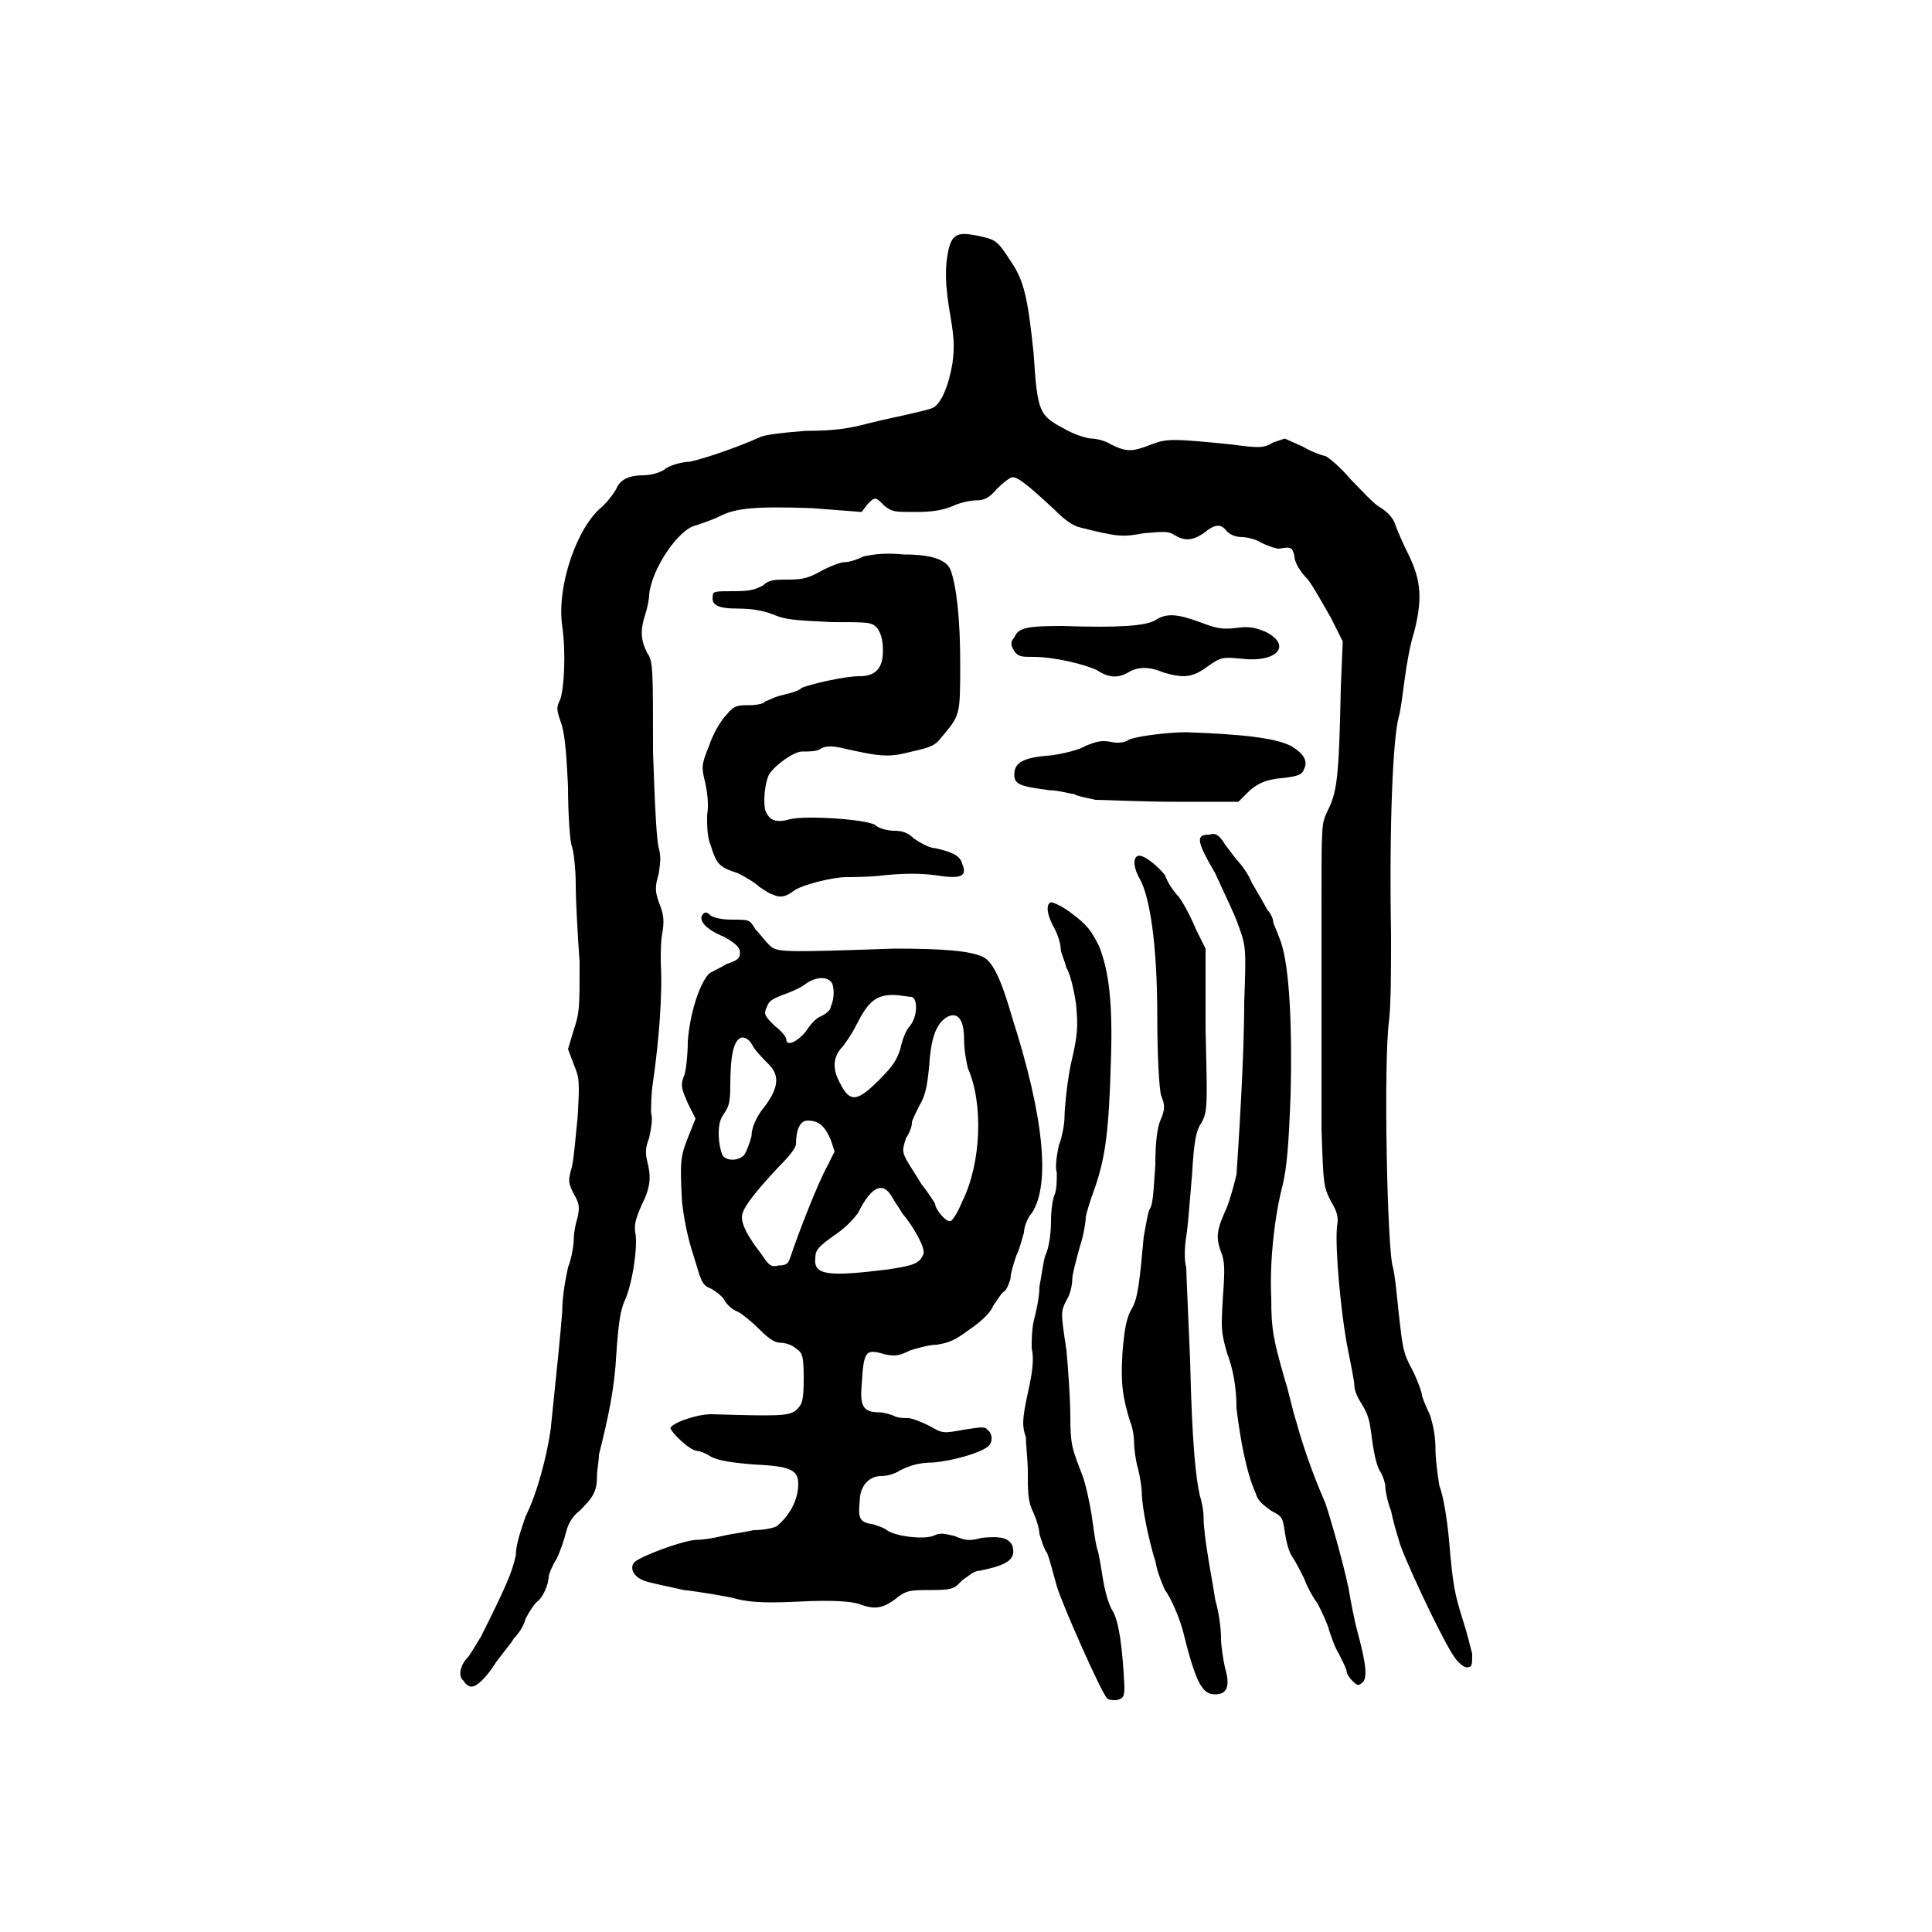
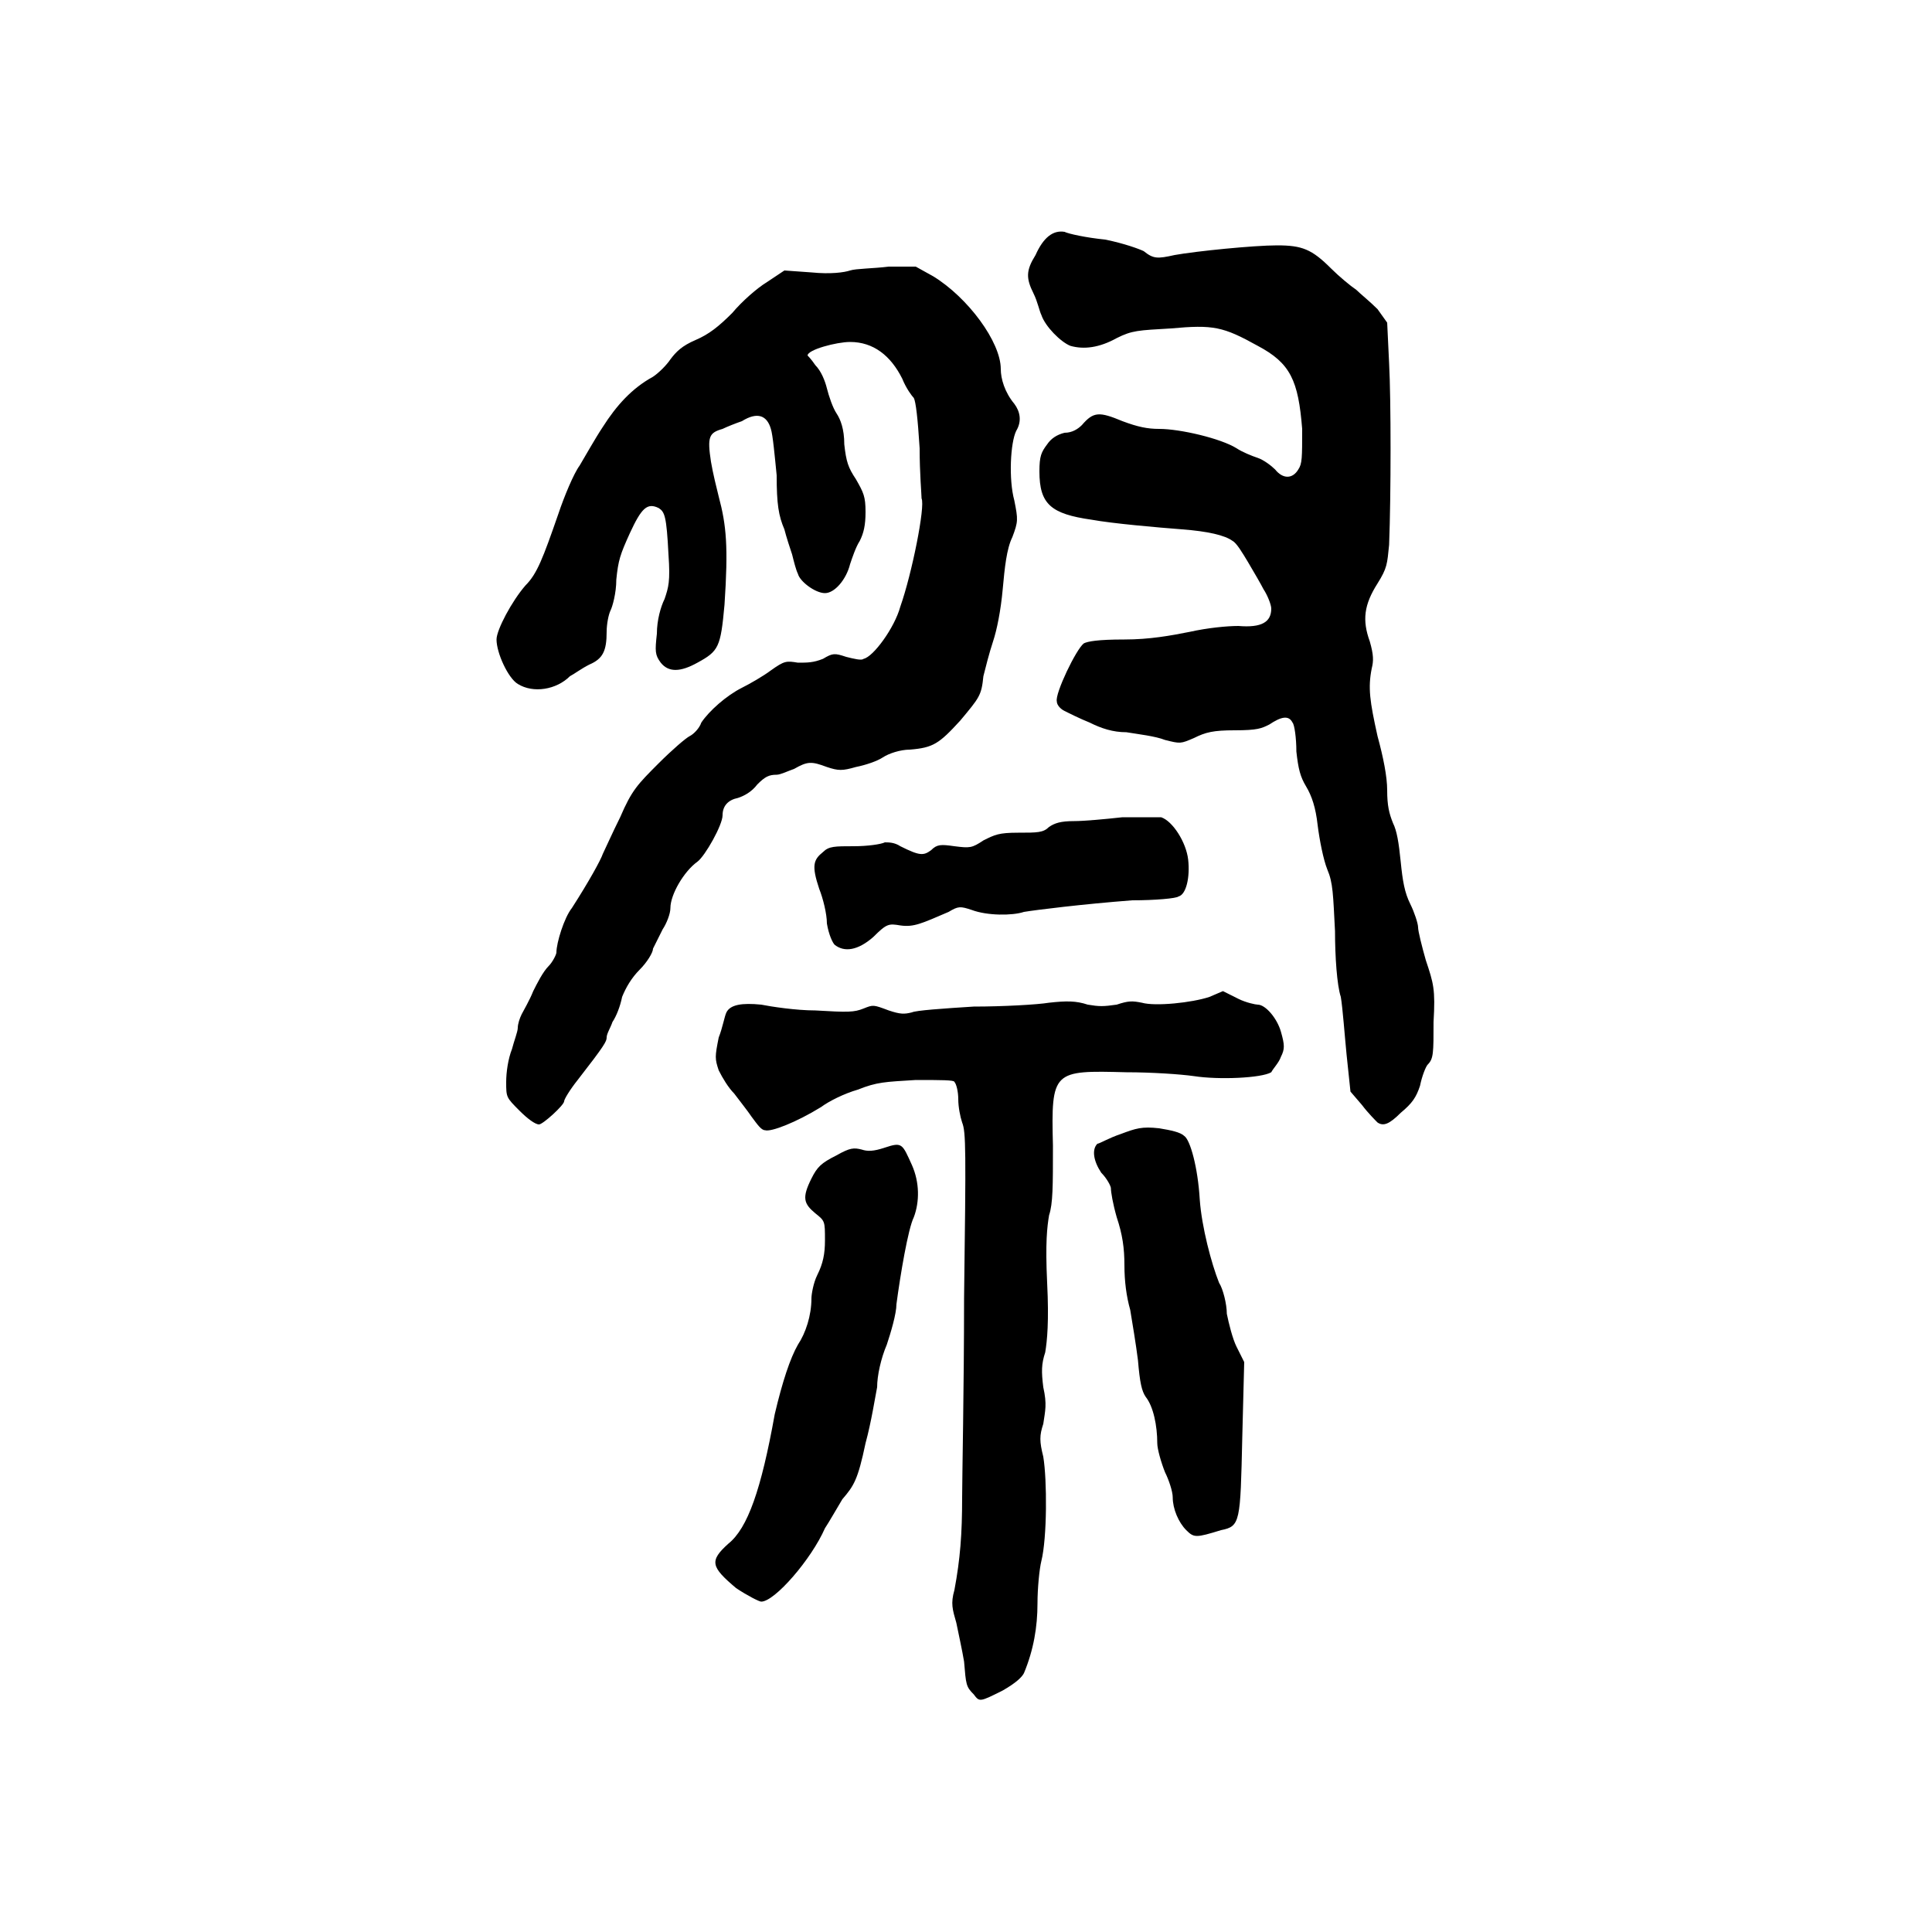
- <svg xmlns="http://www.w3.org/2000/svg" viewBox="0 -880 1000 1000" data-source="ccz C-00042" data-source-height="105.0" data-units-per-source-pixel="7.238">
-   <path d="M573 -1C570 -4 550 -49 547 -59C545 -66 543 -74 542 -76C540 -79 539 -83 538 -86C538 -89 536 -95 534 -99C532 -104 532 -109 532 -118C532 -124 531 -132 531 -136C529 -142 529 -145 532 -159C535 -172 535 -178 534 -182C534 -187 534 -191 535 -196C536 -200 538 -208 538 -214C539 -219 540 -227 541 -230C543 -234 544 -242 544 -248C544 -254 545 -260 546 -262C547 -265 547 -269 547 -273C546 -276 547 -282 548 -287C550 -292 551 -299 551 -302C551 -306 552 -317 554 -328C558 -345 558 -348 557 -360C556 -367 554 -376 552 -379C551 -383 549 -387 549 -389C549 -391 548 -395 546 -399C542 -406 541 -412 544 -413C545 -413 550 -411 555 -407C563 -401 565 -398 569 -390C574 -377 576 -361 575 -331C574 -294 572 -281 567 -266C564 -258 562 -251 562 -250C562 -248 561 -241 559 -235C557 -228 555 -220 555 -218C555 -215 554 -210 552 -207C549 -201 549 -201 552 -181C553 -170 554 -155 554 -147C554 -132 555 -130 560 -117C562 -112 564 -102 565 -96C566 -89 567 -81 568 -78C569 -75 570 -68 571 -62C572 -56 574 -49 576 -46C579 -41 581 -28 582 -7C582 -1 581 -1 578 0C576 0 574 0 573 -1ZM622 -7C619 -11 616 -21 613 -33C611 -42 606 -53 603 -57C602 -59 599 -66 598 -72C596 -78 594 -87 593 -92C592 -97 591 -104 591 -107C591 -110 590 -116 589 -120C588 -123 587 -130 587 -133C587 -137 586 -142 585 -144C581 -157 580 -164 581 -180C582 -192 583 -198 586 -203C589 -208 590 -218 592 -240C593 -245 594 -252 595 -254C597 -257 597 -264 598 -277C598 -289 599 -297 601 -301C603 -306 603 -308 601 -313C600 -316 599 -334 599 -354C599 -392 595 -416 590 -425C587 -430 586 -436 589 -437C592 -438 600 -431 603 -427C604 -424 607 -419 610 -416C613 -412 617 -404 619 -399L624 -389L624 -347C625 -307 625 -305 622 -299C619 -295 618 -289 617 -272C616 -261 615 -246 614 -240C613 -234 613 -227 614 -224C614 -221 615 -200 616 -176C617 -132 619 -115 621 -106C622 -103 623 -98 623 -94C623 -90 624 -82 625 -76C626 -69 628 -59 629 -52C631 -45 632 -37 632 -32C632 -28 633 -22 634 -17C637 -7 635 -3 629 -3C626 -3 624 -4 622 -7ZM240 -10C237 -12 238 -18 242 -22C243 -23 246 -28 249 -33C262 -59 265 -66 267 -75C267 -81 270 -89 272 -95C278 -107 283 -126 285 -140C288 -169 290 -188 291 -201C291 -210 293 -219 294 -224C296 -229 297 -236 297 -239C297 -242 298 -247 299 -250C300 -255 300 -257 297 -262C294 -268 294 -269 296 -276C297 -280 298 -292 299 -302C300 -320 300 -322 297 -329L294 -337L297 -347C300 -356 300 -358 300 -382C299 -396 298 -414 298 -422C298 -430 297 -439 296 -442C295 -444 294 -459 294 -473C293 -494 292 -502 290 -507C288 -513 288 -514 290 -518C292 -524 293 -542 291 -556C288 -577 299 -608 312 -618C315 -621 318 -625 319 -627C321 -632 326 -634 333 -634C336 -634 341 -635 344 -637C346 -639 353 -641 357 -641C366 -643 383 -649 394 -654C397 -655 404 -656 417 -657C431 -657 439 -658 450 -661C458 -663 468 -665 472 -666C476 -667 481 -668 483 -669C487 -671 491 -680 493 -692C494 -700 494 -704 492 -716C489 -733 489 -742 491 -751C493 -759 496 -760 506 -758C515 -756 516 -756 523 -745C530 -735 532 -726 535 -697C537 -666 538 -665 551 -658C556 -655 563 -653 565 -653C567 -653 572 -652 575 -650C583 -646 586 -646 596 -650C604 -653 607 -653 637 -650C652 -648 654 -648 659 -651L665 -653L674 -649C679 -646 685 -644 686 -644C688 -643 694 -638 699 -632C705 -626 711 -619 715 -617C718 -615 721 -612 722 -609C723 -606 726 -599 729 -593C736 -579 736 -569 732 -553C730 -547 728 -536 727 -528C726 -521 725 -512 724 -509C721 -498 719 -454 720 -396C720 -379 720 -361 719 -352C716 -331 718 -232 721 -224C722 -220 723 -210 724 -200C726 -183 726 -180 731 -171C734 -165 736 -159 736 -158C736 -157 738 -152 740 -148C742 -142 743 -136 743 -130C743 -125 744 -117 745 -111C747 -106 749 -94 750 -83C752 -59 753 -55 757 -42C759 -36 761 -28 762 -24C762 -18 762 -17 759 -17C758 -17 755 -19 753 -22C747 -30 725 -77 724 -83C723 -86 721 -93 720 -98C718 -103 717 -109 717 -111C717 -112 716 -116 714 -119C712 -123 711 -129 710 -136C709 -145 708 -148 705 -153C703 -156 701 -160 701 -163C701 -165 699 -175 697 -185C694 -202 691 -233 692 -245C693 -250 692 -253 689 -258C685 -266 685 -266 684 -296C684 -313 684 -340 684 -358C684 -375 684 -391 684 -395C684 -398 684 -404 684 -408C684 -455 684 -453 687 -460C692 -470 693 -476 694 -524L695 -548L689 -560C685 -567 680 -576 677 -580C673 -584 670 -589 670 -592C669 -597 668 -597 662 -596C660 -596 655 -598 653 -599C650 -601 645 -602 643 -602C640 -602 637 -603 635 -605C632 -609 629 -609 623 -604C617 -600 613 -600 608 -603C605 -605 603 -605 592 -604C581 -602 579 -602 559 -607C555 -608 551 -611 546 -616C532 -629 527 -633 524 -633C523 -633 519 -630 516 -627C512 -622 509 -621 505 -621C503 -621 497 -620 493 -618C488 -616 483 -615 474 -615C463 -615 462 -615 458 -618C453 -623 453 -623 449 -619L446 -615L420 -617C391 -618 381 -617 373 -613C369 -611 363 -609 360 -608C351 -606 337 -585 336 -572C336 -570 335 -565 334 -562C331 -553 332 -548 335 -542C338 -538 338 -534 338 -491C339 -460 340 -444 341 -441C342 -437 342 -435 341 -428C339 -421 339 -419 341 -413C343 -408 344 -405 343 -398C342 -394 342 -387 342 -382C343 -365 341 -341 338 -320C337 -314 337 -307 337 -304C338 -301 337 -296 336 -291C334 -286 334 -283 335 -279C337 -271 337 -266 332 -256C329 -249 328 -246 329 -241C330 -233 327 -214 323 -206C321 -201 320 -194 319 -179C318 -161 315 -147 310 -127C310 -124 309 -119 309 -116C309 -108 307 -105 300 -98C296 -95 294 -91 293 -87C292 -83 290 -77 288 -73C286 -70 284 -65 284 -64C284 -60 281 -53 278 -51C276 -49 274 -46 272 -42C271 -38 268 -34 266 -32C265 -30 260 -24 257 -20C252 -12 247 -7 244 -7C243 -7 241 -8 240 -10ZM700 -10C698 -12 697 -14 697 -15C697 -16 695 -20 693 -24C691 -27 689 -33 688 -36C687 -40 684 -46 682 -50C679 -54 676 -60 675 -63C673 -67 671 -71 669 -74C667 -77 666 -81 665 -87C664 -94 664 -95 658 -98C654 -101 651 -103 650 -107C645 -118 642 -135 640 -151C640 -163 638 -172 635 -180C632 -191 632 -192 633 -209C634 -223 634 -227 632 -232C629 -240 630 -244 635 -255C637 -260 639 -268 640 -272C641 -287 644 -332 644 -361C645 -389 645 -390 641 -401C639 -407 633 -419 629 -428C619 -445 619 -448 626 -448C629 -449 631 -448 634 -443C637 -439 640 -435 641 -434C642 -433 646 -428 648 -423C651 -418 655 -411 656 -409C658 -407 659 -404 659 -403C659 -402 661 -398 662 -395C667 -384 669 -354 668 -313C667 -286 666 -276 664 -267C660 -252 657 -228 658 -208C658 -192 659 -187 665 -166C667 -160 669 -150 671 -144C674 -133 679 -118 686 -102C689 -93 695 -72 698 -58C699 -52 701 -41 703 -34C707 -19 708 -11 705 -9C703 -7 702 -8 700 -10ZM444 -50C440 -51 432 -52 413 -51C393 -50 386 -51 379 -53C374 -54 363 -56 354 -57C345 -59 335 -61 333 -62C328 -64 326 -68 328 -71C330 -74 354 -83 361 -83C364 -83 370 -84 374 -85C378 -86 386 -87 390 -88C395 -88 400 -89 402 -90C407 -94 412 -101 413 -109C414 -119 411 -121 390 -122C378 -123 372 -124 368 -126C365 -128 362 -129 361 -129C357 -129 347 -139 347 -141C349 -144 361 -148 368 -148C403 -147 408 -147 412 -150C415 -153 416 -154 416 -167C416 -179 415 -180 412 -182C410 -184 406 -185 404 -185C401 -185 398 -187 393 -192C389 -196 384 -200 382 -201C379 -202 376 -205 375 -207C374 -209 370 -212 368 -213C363 -215 363 -217 359 -230C356 -239 354 -249 353 -258C352 -278 352 -281 356 -291L360 -301L356 -309C353 -316 352 -318 354 -323C355 -325 356 -334 356 -341C357 -355 362 -371 367 -376C368 -377 373 -379 376 -381C382 -383 383 -384 383 -387C383 -389 382 -391 375 -395C365 -399 361 -404 364 -407C365 -408 366 -408 368 -406C370 -405 373 -404 379 -404C388 -404 388 -404 391 -399C393 -397 396 -393 398 -391C402 -387 404 -387 463 -389C487 -389 504 -388 510 -384C514 -381 518 -374 524 -353C540 -303 544 -267 534 -252C532 -250 530 -245 530 -242C529 -239 528 -234 526 -230C525 -227 523 -221 523 -218C522 -215 521 -212 519 -211C518 -210 516 -207 514 -204C513 -201 508 -196 502 -192C494 -186 491 -185 485 -184C481 -184 474 -182 471 -181C465 -178 463 -178 458 -179C448 -182 447 -181 446 -163C445 -152 447 -149 455 -149C457 -149 461 -148 463 -147C465 -146 468 -146 470 -146C472 -146 477 -144 481 -142C488 -138 488 -138 499 -140C506 -141 510 -142 511 -140C514 -138 514 -133 511 -131C507 -128 494 -124 483 -123C475 -123 470 -121 466 -119C463 -117 459 -116 456 -116C450 -116 445 -111 445 -103C444 -94 445 -92 452 -91C455 -90 458 -89 459 -88C463 -85 477 -83 483 -85C487 -87 489 -86 494 -85C499 -83 501 -82 508 -84C518 -85 522 -84 524 -80C526 -73 522 -70 507 -67C504 -67 501 -64 498 -62C494 -58 494 -57 482 -57C471 -57 469 -57 463 -52C456 -47 452 -47 444 -50ZM460 -223C473 -225 476 -226 478 -231C479 -234 473 -245 467 -252C466 -254 463 -258 462 -260C457 -269 451 -266 444 -252C441 -248 437 -244 431 -240C424 -235 422 -233 422 -229C421 -220 428 -219 460 -223ZM409 -229C414 -244 424 -269 428 -276L432 -284L430 -290C427 -297 424 -300 418 -300C414 -300 412 -295 412 -288C412 -286 409 -282 403 -276C389 -261 384 -254 384 -250C384 -246 387 -240 394 -231C398 -225 399 -224 403 -225C407 -225 408 -226 409 -229ZM498 -258C508 -278 509 -309 501 -327C500 -331 499 -337 499 -342C499 -352 496 -356 491 -354C485 -351 482 -344 481 -329C480 -318 479 -313 476 -308C474 -304 472 -300 472 -299C472 -297 471 -294 469 -291C467 -285 467 -284 469 -280C470 -278 474 -272 477 -267C481 -262 484 -257 484 -257C484 -254 490 -247 492 -248C493 -248 496 -253 498 -258ZM385 -282C386 -283 388 -288 389 -292C389 -297 392 -302 394 -305C403 -316 404 -323 398 -329C396 -331 392 -335 390 -338C388 -342 386 -343 384 -343C380 -342 378 -335 378 -318C378 -309 377 -307 375 -304C373 -301 372 -299 372 -293C372 -289 373 -284 374 -282C376 -279 382 -279 385 -282ZM455 -321C462 -328 464 -331 466 -337C467 -342 469 -347 471 -349C475 -354 475 -363 472 -364C470 -364 466 -365 462 -365C453 -365 449 -361 443 -349C441 -345 437 -339 435 -337C431 -332 431 -326 435 -319C440 -309 444 -310 455 -321ZM417 -346C419 -349 422 -353 425 -354C427 -355 430 -357 430 -359C432 -363 432 -370 430 -372C427 -375 421 -374 416 -370C413 -368 408 -366 405 -365C400 -363 398 -362 397 -359C395 -355 396 -354 401 -349C405 -346 407 -343 407 -342C407 -338 413 -341 417 -346ZM400 -417C399 -417 396 -419 393 -421C391 -423 386 -426 382 -428C373 -431 371 -432 368 -442C366 -447 366 -452 366 -458C367 -464 366 -470 365 -475C363 -483 363 -484 367 -494C369 -500 373 -507 376 -510C380 -515 382 -515 388 -515C392 -515 396 -516 396 -517C397 -517 400 -519 404 -520C408 -521 413 -522 415 -524C420 -526 437 -530 445 -530C453 -530 457 -534 457 -543C457 -549 456 -552 454 -555C451 -558 450 -558 430 -558C412 -559 407 -559 400 -562C395 -564 389 -565 382 -565C371 -565 368 -567 369 -572C369 -574 371 -574 380 -574C389 -574 391 -575 395 -577C398 -580 401 -580 408 -580C416 -580 419 -581 426 -585C430 -587 435 -589 437 -589C439 -589 443 -590 447 -592C452 -593 457 -594 468 -593C483 -593 490 -590 492 -585C495 -577 497 -560 497 -537C497 -509 497 -510 487 -498C484 -494 481 -493 472 -491C460 -488 457 -488 435 -493C430 -494 427 -494 424 -492C422 -491 418 -491 415 -491C411 -491 401 -484 398 -479C396 -475 395 -466 396 -461C398 -455 402 -454 409 -456C417 -458 448 -456 453 -453C455 -451 460 -450 463 -450C467 -450 470 -449 473 -446C476 -444 481 -441 484 -441C493 -439 497 -437 498 -433C501 -426 497 -425 484 -427C477 -428 468 -428 458 -427C450 -426 441 -426 438 -426C431 -426 415 -422 411 -419C407 -416 404 -415 400 -417ZM567 -466C563 -467 557 -468 556 -469C554 -469 548 -471 543 -471C528 -473 525 -474 525 -479C525 -485 529 -488 544 -489C551 -490 559 -492 562 -494C567 -496 570 -497 575 -496C579 -495 583 -496 584 -497C588 -499 605 -501 614 -501C643 -500 660 -498 668 -494C675 -490 677 -486 675 -482C674 -479 672 -478 661 -477C655 -476 652 -475 647 -471L641 -465L609 -465C591 -465 572 -466 567 -466ZM568 -533C562 -536 546 -540 535 -540C529 -540 527 -540 525 -543C523 -546 523 -548 525 -550C527 -555 531 -556 550 -556C579 -555 593 -556 598 -559C604 -563 610 -562 621 -558C629 -555 632 -554 640 -555C647 -556 650 -555 655 -553C669 -546 661 -537 643 -539C633 -540 632 -540 625 -535C617 -529 612 -529 602 -532C595 -535 589 -535 584 -532C579 -529 574 -529 568 -533Z" />
+ <svg xmlns="http://www.w3.org/2000/svg" viewBox="0 -880 1000 1000" data-source="ccz C-00042" data-source-height="98.8" data-units-per-source-pixel="7.692">
+   <path d="M504 -3C500 -7 500 -8 499 -20C498 -26 496 -35 495 -40C493 -47 492 -50 494 -57C497 -73 498 -86 498 -105C498 -115 499 -162 499 -208C500 -285 500 -294 498 -299C497 -302 496 -307 496 -311C496 -315 495 -319 494 -320C494 -321 487 -321 474 -321C458 -320 454 -320 444 -316C437 -314 429 -310 425 -307C412 -299 399 -294 396 -295C394 -295 392 -298 389 -302C387 -305 383 -310 380 -314C377 -317 374 -322 372 -326C370 -332 370 -333 372 -343C374 -348 375 -354 376 -356C378 -360 384 -361 394 -360C399 -359 412 -357 422 -357C439 -356 442 -356 447 -358C452 -360 452 -360 460 -357C466 -355 468 -355 472 -356C474 -357 488 -358 504 -359C519 -359 537 -360 543 -361C552 -362 557 -362 563 -360C569 -359 571 -359 578 -360C584 -362 586 -362 591 -361C598 -359 617 -361 626 -364L633 -367L641 -363C645 -361 650 -360 651 -360C655 -360 661 -353 663 -346C665 -339 665 -337 663 -333C662 -330 659 -327 658 -325C653 -322 631 -321 618 -323C611 -324 596 -325 583 -325C545 -326 544 -326 545 -287C545 -266 545 -257 543 -251C542 -245 541 -237 542 -216C543 -196 542 -186 541 -180C539 -174 539 -170 540 -162C542 -153 541 -150 540 -143C538 -137 538 -134 540 -126C542 -114 542 -84 539 -72C538 -68 537 -58 537 -50C537 -38 535 -26 530 -14C529 -12 526 -9 519 -5C507 1 507 1 504 -3ZM381 -58C368 -69 367 -72 377 -81C387 -89 394 -109 401 -148C405 -165 409 -177 413 -184C417 -190 420 -199 420 -208C420 -210 421 -216 423 -220C426 -226 427 -231 427 -238C427 -248 427 -248 422 -252C416 -257 415 -260 420 -270C423 -276 425 -278 433 -282C440 -286 442 -286 446 -285C449 -284 452 -284 458 -286C467 -289 467 -288 472 -277C476 -268 476 -258 473 -250C470 -244 466 -220 464 -205C464 -200 461 -190 459 -184C456 -177 454 -168 454 -162C453 -157 451 -144 448 -133C444 -114 442 -111 436 -104C433 -99 429 -92 427 -89C420 -73 401 -51 394 -51C393 -51 387 -54 381 -58ZM614 -88C610 -92 607 -99 607 -105C607 -108 605 -114 603 -118C601 -123 599 -130 599 -133C599 -142 597 -152 593 -157C591 -160 590 -164 589 -176C588 -184 586 -196 585 -202C583 -209 582 -217 582 -225C582 -234 581 -241 578 -250C576 -257 575 -263 575 -265C575 -266 573 -270 570 -273C566 -279 565 -285 568 -288C569 -288 574 -291 580 -293C588 -296 591 -297 600 -296C606 -295 611 -294 613 -292C616 -290 620 -276 621 -259C622 -245 627 -226 631 -216C633 -213 635 -205 635 -200C636 -195 638 -187 640 -183L644 -175L643 -136C642 -92 642 -90 632 -88C619 -84 618 -84 614 -88ZM269 -305C262 -312 262 -312 262 -320C262 -325 263 -332 265 -337C266 -341 268 -346 268 -348C268 -350 269 -353 270 -355C271 -357 274 -362 276 -367C278 -371 281 -377 284 -380C286 -382 288 -386 288 -387C288 -392 292 -405 296 -410C305 -424 311 -435 312 -438C313 -440 317 -449 321 -457C327 -471 330 -474 341 -485C348 -492 355 -498 357 -499C359 -500 362 -503 363 -506C367 -512 376 -520 384 -524C388 -526 395 -530 399 -533C406 -538 407 -538 413 -537C418 -537 421 -537 426 -539C431 -542 432 -542 438 -540C442 -539 446 -538 447 -539C452 -540 463 -555 466 -566C472 -583 479 -618 477 -622C477 -624 476 -635 476 -648C475 -664 474 -672 473 -674C472 -675 469 -679 467 -684C461 -696 452 -703 440 -703C433 -703 418 -699 418 -696C418 -696 420 -694 422 -691C425 -688 427 -683 428 -679C429 -675 431 -669 433 -666C435 -663 437 -658 437 -650C438 -641 439 -638 443 -632C447 -625 448 -623 448 -615C448 -608 447 -604 445 -600C443 -597 441 -591 440 -588C438 -580 432 -573 427 -573C422 -573 414 -579 413 -583C412 -585 411 -589 410 -593C409 -596 407 -602 406 -606C403 -613 402 -619 402 -634C401 -644 400 -655 399 -658C397 -665 392 -667 384 -662C381 -661 376 -659 374 -658C367 -656 366 -654 368 -641C369 -635 371 -627 372 -623C376 -608 377 -597 375 -567C373 -545 372 -543 361 -537C352 -532 346 -532 342 -537C339 -541 339 -543 340 -552C340 -559 342 -566 344 -570C346 -576 347 -579 346 -593C345 -613 344 -615 341 -617C335 -620 332 -617 326 -604C321 -593 320 -590 319 -580C319 -573 317 -566 316 -564C315 -562 314 -557 314 -553C314 -543 312 -539 305 -536C301 -534 297 -531 295 -530C288 -523 276 -521 268 -526C263 -529 257 -542 257 -549C257 -554 265 -569 272 -577C278 -583 281 -591 289 -614C292 -623 297 -635 300 -639C303 -644 308 -653 312 -659C319 -670 327 -679 338 -685C341 -687 345 -691 347 -694C350 -698 353 -701 360 -704C367 -707 372 -711 379 -718C384 -724 392 -731 397 -734L406 -740L420 -739C430 -738 437 -739 440 -740C443 -741 452 -741 460 -742L474 -742L483 -737C501 -726 518 -703 518 -689C518 -684 520 -677 525 -671C528 -667 529 -662 526 -657C523 -651 522 -632 525 -621C527 -611 527 -610 524 -602C521 -596 520 -586 519 -575C518 -564 516 -554 514 -548C512 -542 510 -534 509 -530C508 -520 507 -519 497 -507C486 -495 483 -493 471 -492C466 -492 460 -490 457 -488C454 -486 448 -484 443 -483C436 -481 434 -481 428 -483C420 -486 418 -486 411 -482C408 -481 404 -479 402 -479C398 -479 396 -478 392 -474C389 -470 385 -468 382 -467C377 -466 374 -463 374 -458C374 -453 365 -437 361 -434C354 -429 347 -417 347 -410C347 -407 345 -402 343 -399C341 -395 339 -391 338 -389C338 -387 335 -382 331 -378C327 -374 324 -369 322 -364C321 -359 319 -354 317 -351C316 -348 314 -345 314 -343C314 -341 313 -339 299 -321C295 -316 292 -311 292 -310C292 -308 281 -298 279 -298C277 -298 273 -301 269 -305ZM713 -299C712 -300 708 -304 705 -308L699 -315L697 -334C696 -344 695 -358 694 -364C692 -370 691 -385 691 -398C690 -417 690 -423 687 -430C685 -435 683 -445 682 -453C681 -462 679 -468 676 -473C673 -478 672 -482 671 -491C671 -498 670 -505 669 -506C667 -510 663 -509 657 -505C653 -503 651 -502 639 -502C628 -502 624 -501 618 -498C611 -495 611 -495 603 -497C598 -499 589 -500 583 -501C576 -501 570 -503 564 -506C559 -508 553 -511 551 -512C549 -513 547 -515 547 -517C546 -521 557 -544 561 -547C563 -548 568 -549 582 -549C595 -549 606 -551 616 -553C625 -555 635 -556 641 -556C653 -555 658 -558 658 -565C658 -567 656 -572 654 -575C653 -577 649 -584 646 -589C643 -594 640 -599 638 -600C634 -603 625 -605 612 -606C599 -607 576 -609 565 -611C544 -614 538 -619 538 -636C538 -644 539 -646 542 -650C544 -653 547 -655 551 -656C555 -656 558 -658 560 -660C566 -667 569 -667 581 -662C589 -659 594 -658 600 -658C611 -658 632 -653 640 -648C643 -646 648 -644 651 -643C654 -642 658 -639 660 -637C664 -632 669 -632 672 -637C674 -640 674 -643 674 -658C672 -683 668 -692 651 -701C633 -711 628 -712 606 -710C589 -709 586 -709 578 -705C569 -700 561 -699 554 -701C549 -703 541 -711 539 -717C538 -719 537 -724 535 -728C531 -736 531 -740 536 -748C540 -757 545 -761 551 -760C553 -759 562 -757 572 -756C582 -754 590 -751 592 -750C597 -746 599 -746 608 -748C619 -750 649 -753 661 -753C674 -753 679 -751 689 -741C693 -737 699 -732 702 -730C704 -728 709 -724 713 -720L718 -713L719 -692C720 -673 720 -624 719 -598C718 -588 718 -586 713 -578C706 -567 705 -559 709 -548C711 -541 711 -538 710 -534C708 -524 709 -517 713 -499C716 -488 718 -478 718 -471C718 -463 719 -459 721 -454C723 -450 724 -444 725 -434C726 -424 727 -418 730 -412C732 -408 734 -402 734 -400C734 -398 736 -390 738 -383C742 -371 743 -368 742 -351C742 -335 742 -332 739 -329C738 -328 736 -323 735 -318C733 -312 731 -309 725 -304C719 -298 716 -297 713 -299ZM432 -391C431 -392 429 -396 428 -402C428 -407 426 -415 424 -420C420 -432 421 -435 426 -439C429 -442 432 -442 442 -442C449 -442 456 -443 458 -444C460 -444 463 -444 466 -442C476 -437 478 -437 482 -440C485 -443 487 -443 494 -442C502 -441 503 -441 509 -445C515 -448 517 -449 527 -449C537 -449 540 -449 543 -452C546 -454 549 -455 556 -455C561 -455 572 -456 581 -457C590 -457 599 -457 601 -457C607 -455 614 -444 615 -435C616 -426 614 -417 610 -416C609 -415 598 -414 586 -414C560 -412 536 -409 530 -408C524 -406 511 -406 503 -409C497 -411 496 -411 491 -408C477 -402 473 -400 466 -401C460 -402 459 -402 452 -395C444 -388 437 -387 432 -391Z" />
</svg>
